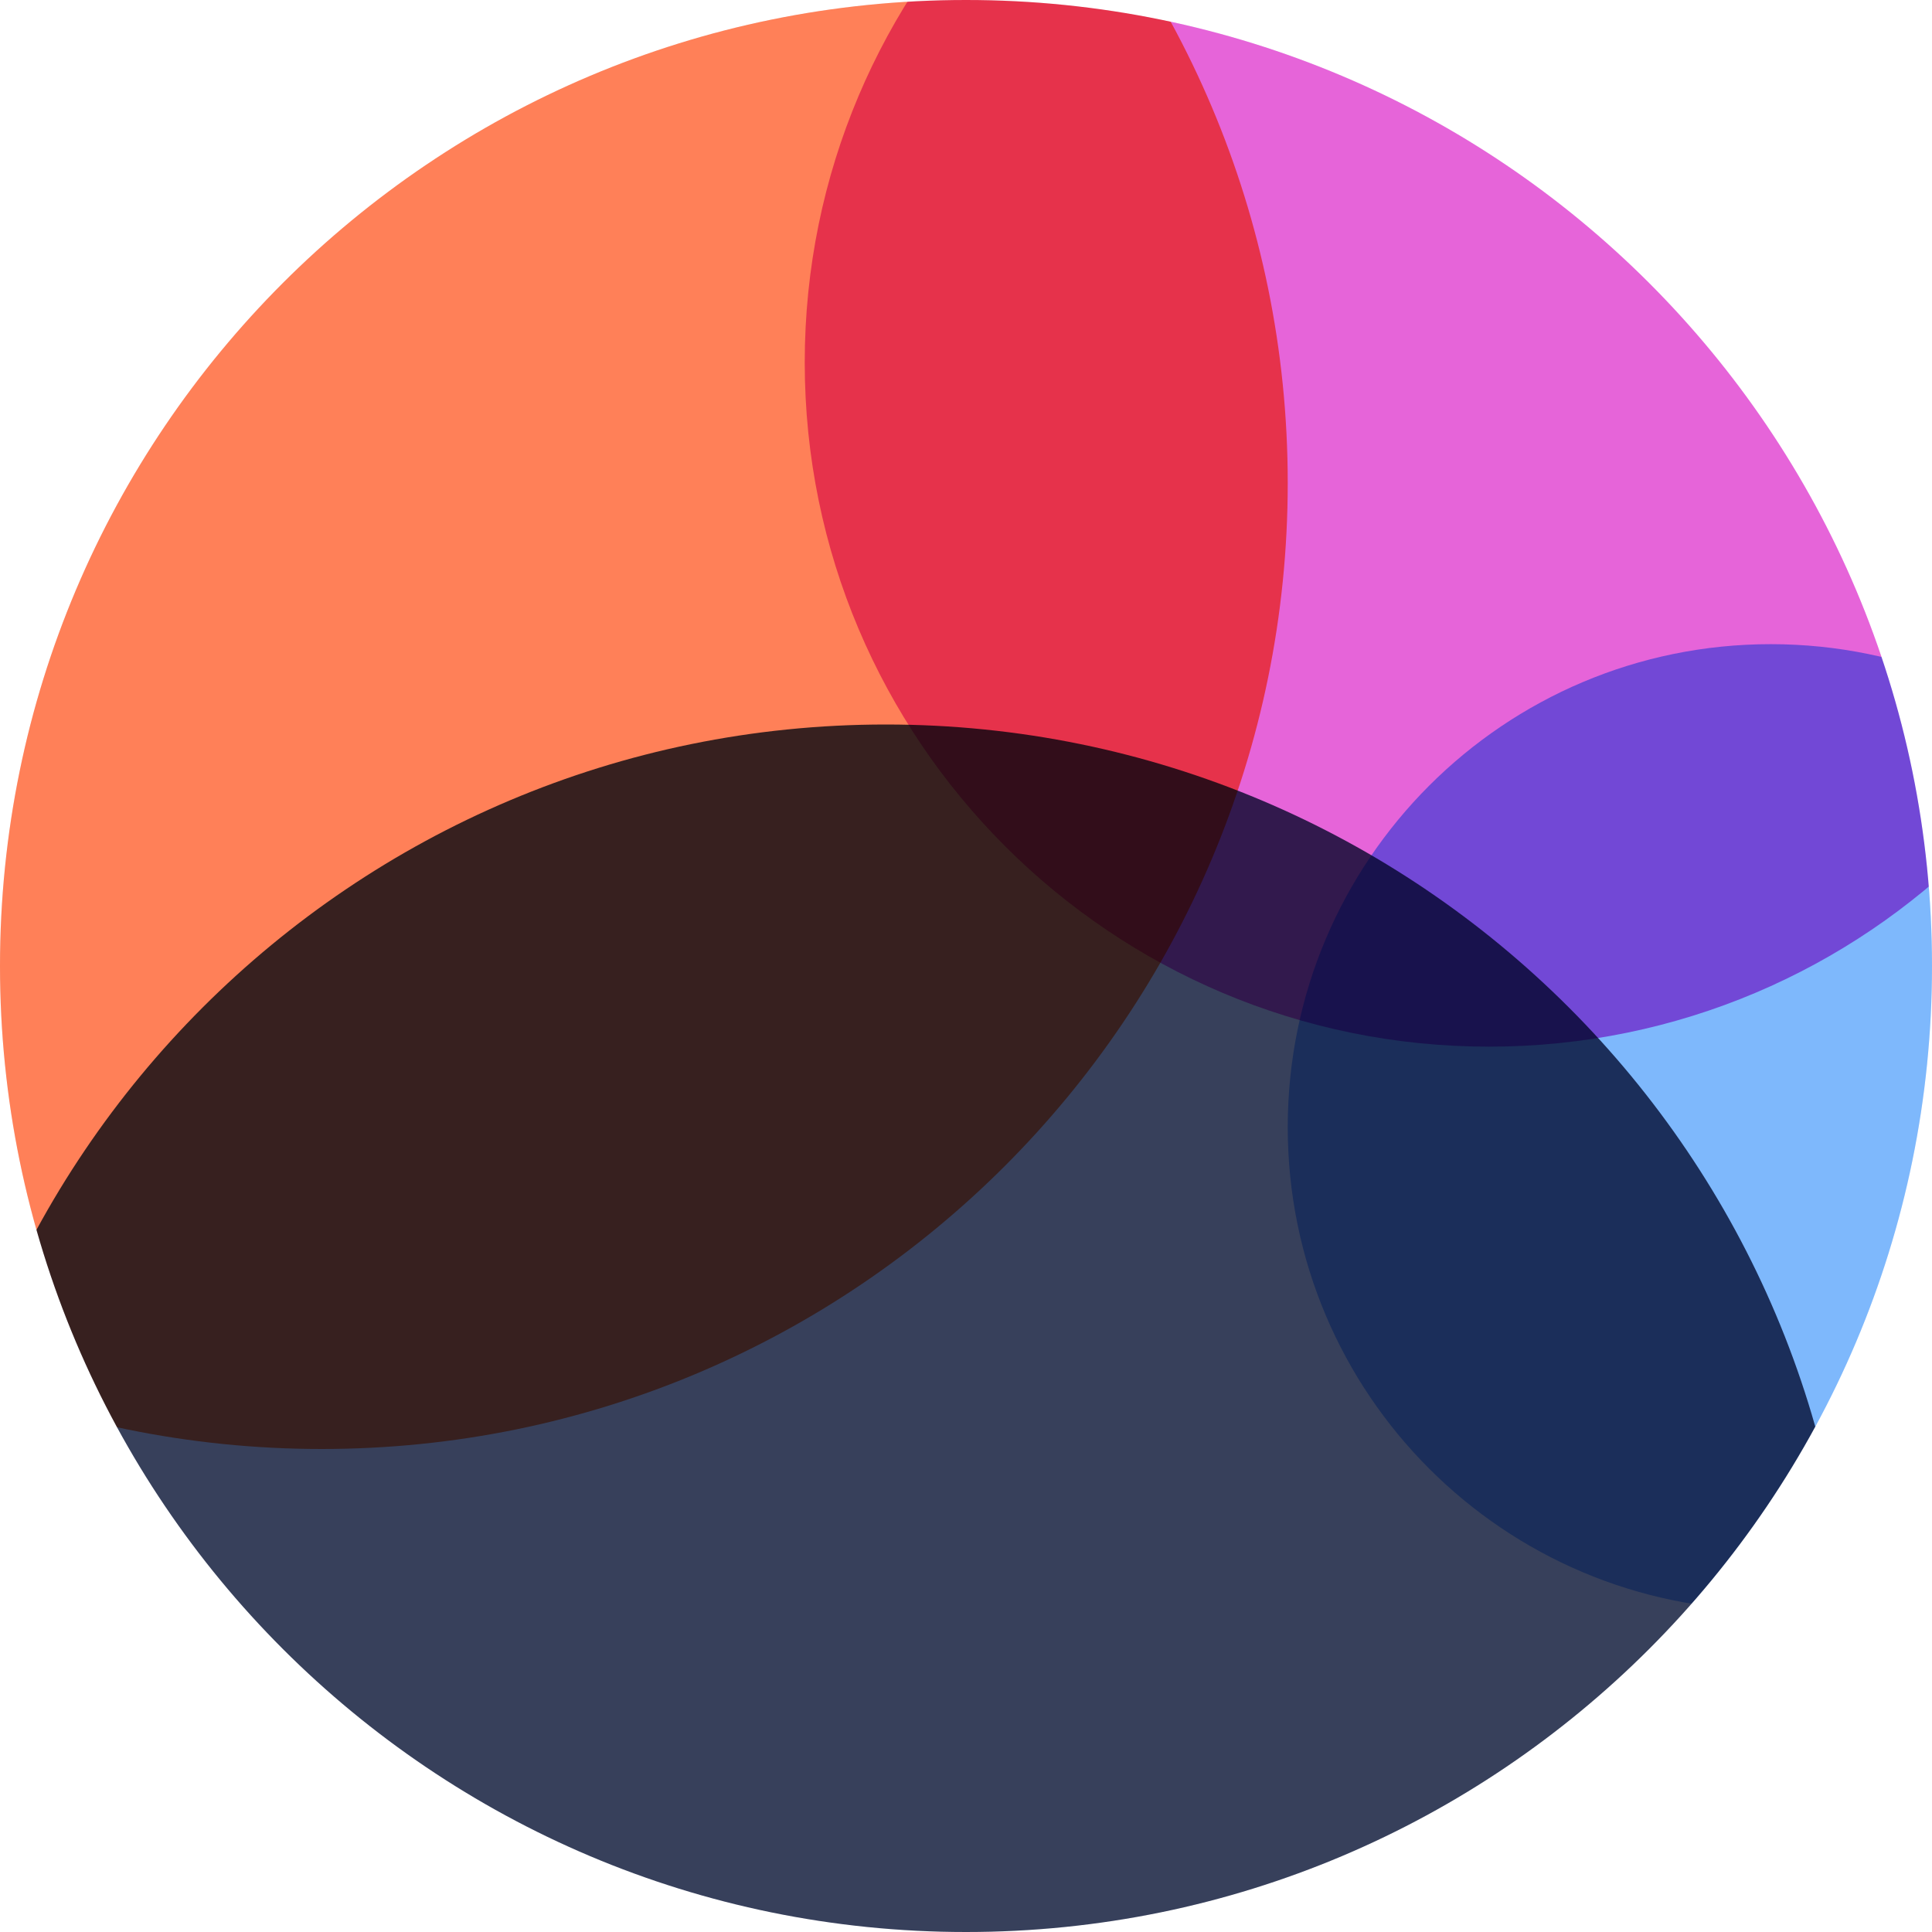
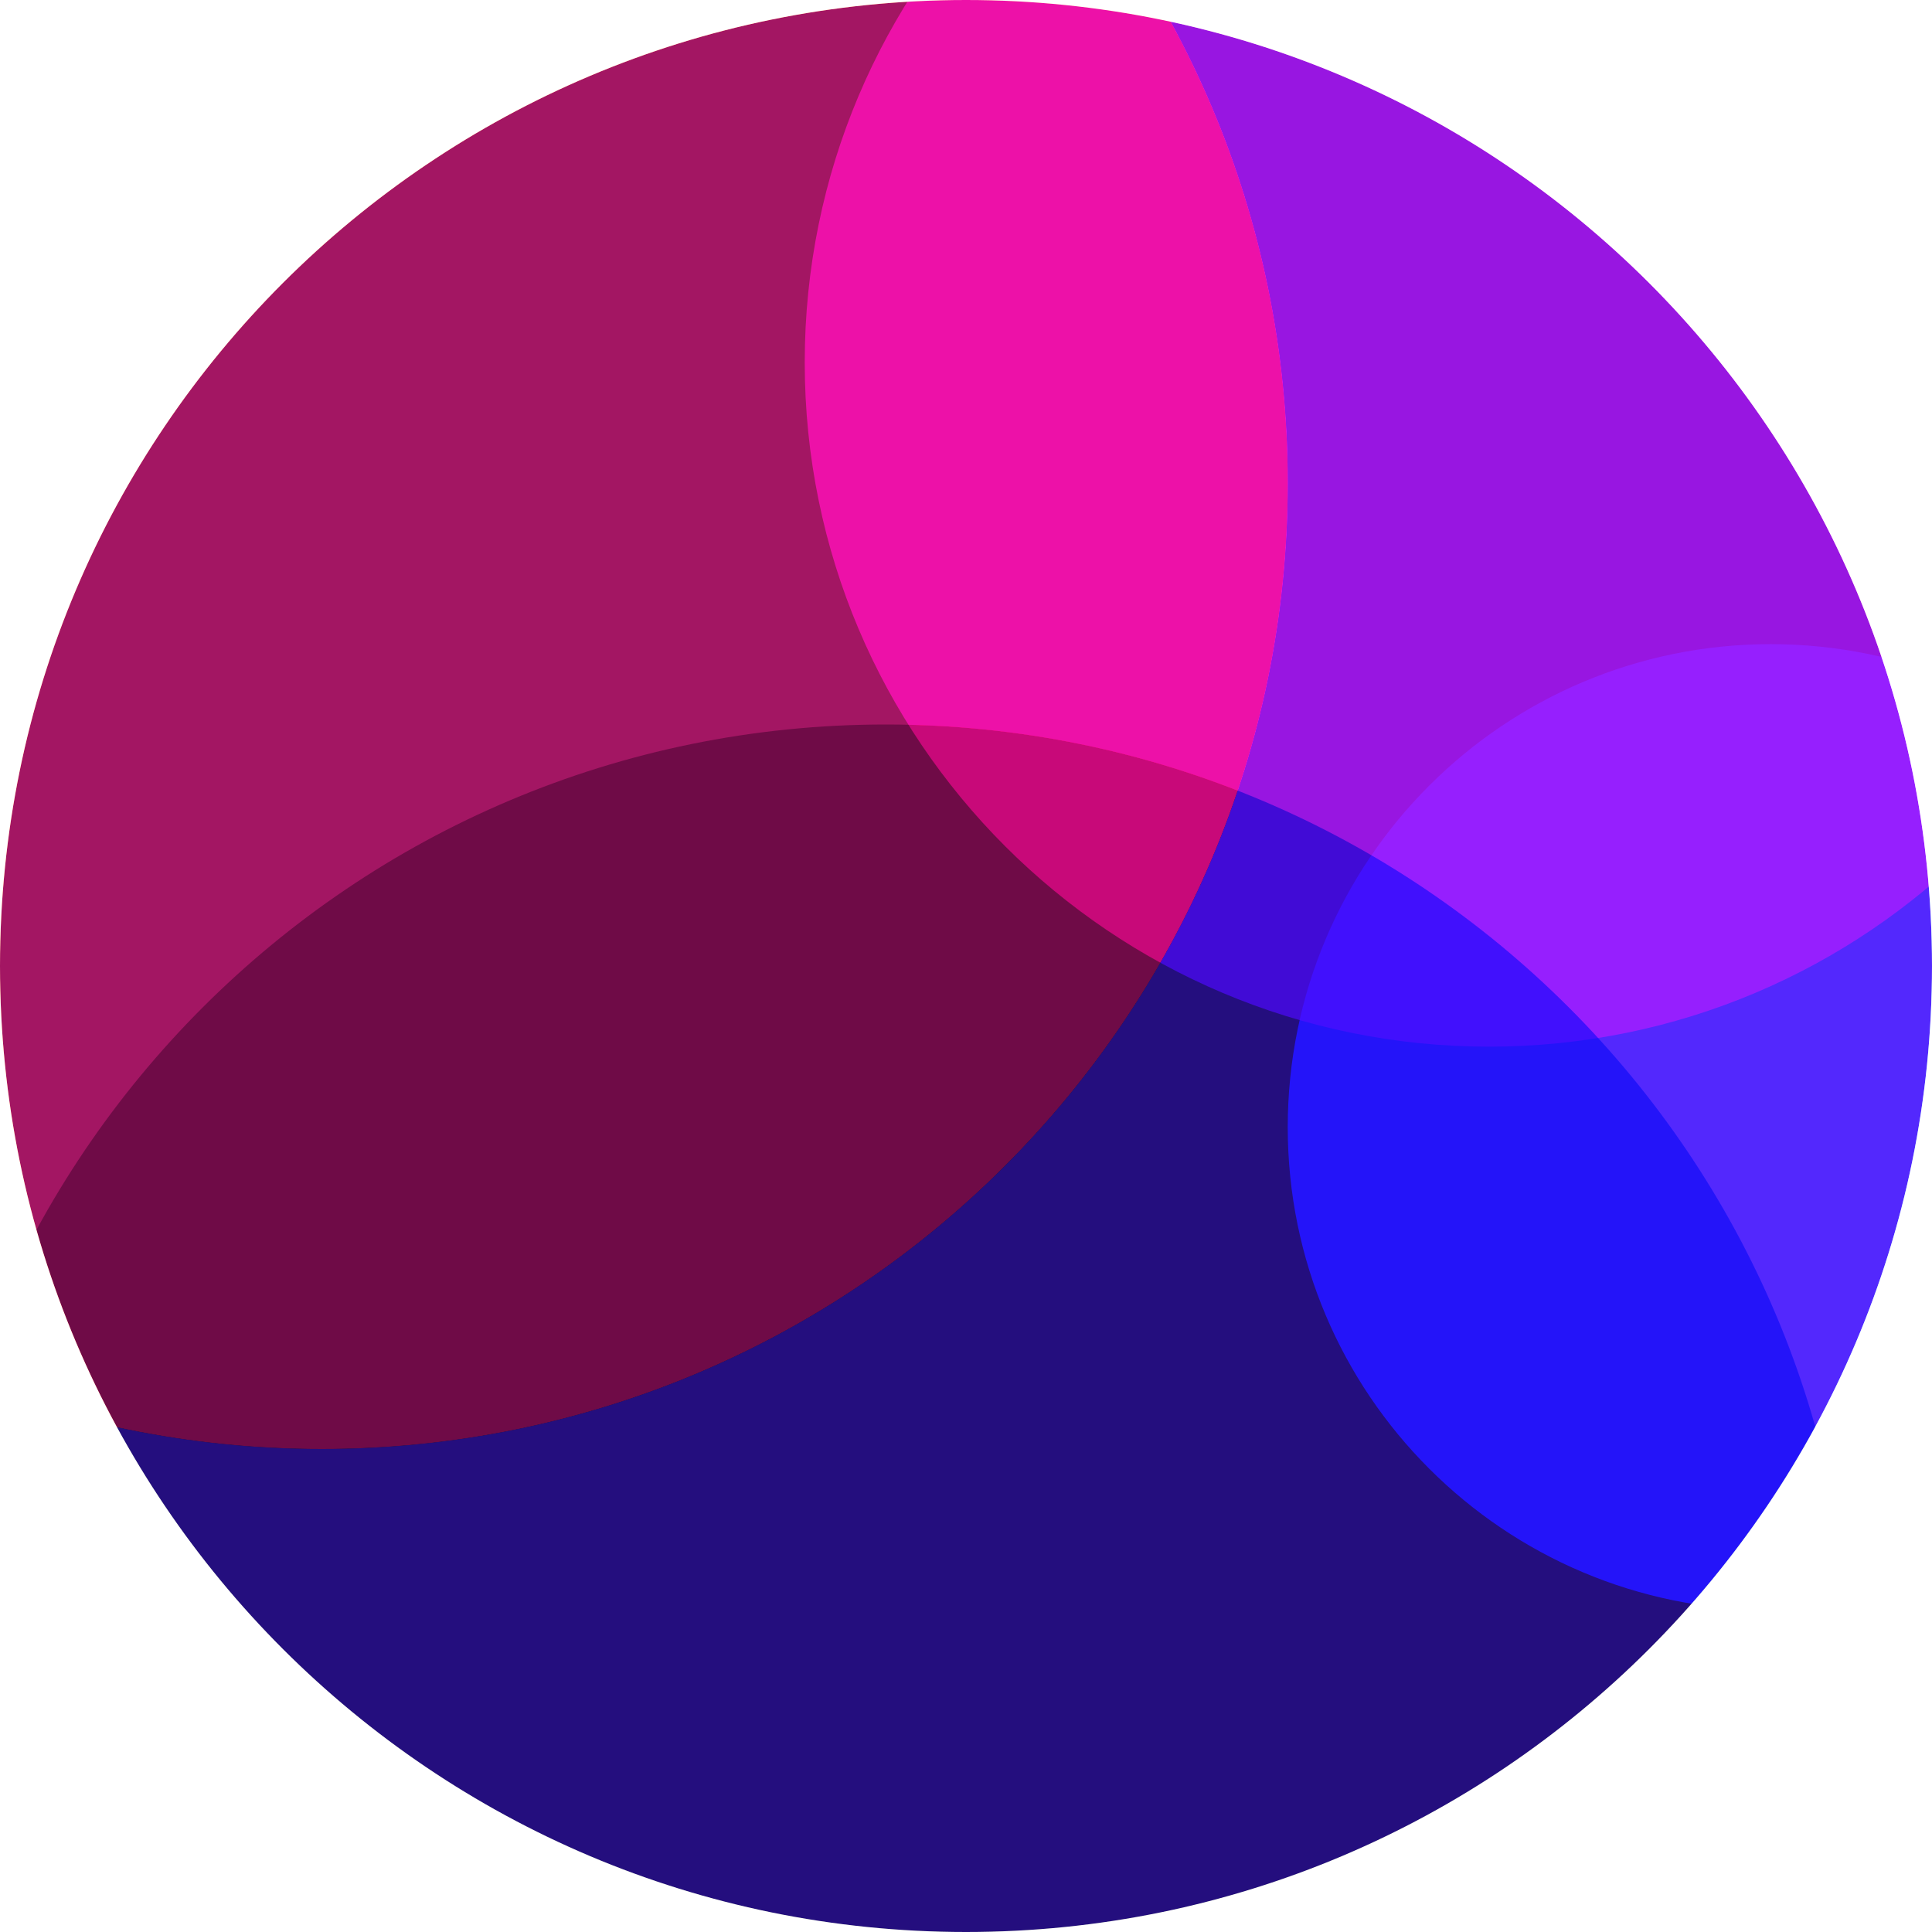
<svg xmlns="http://www.w3.org/2000/svg" width="28" height="28" viewBox="0 0 36 36" fill="none">
-   <circle cx="18" cy="18" r="18" fill="#EEEFF6" />
-   <mask id="mask0_1733_2791" style="mask-type:alpha" maskUnits="userSpaceOnUse" x="0" y="0" width="36" height="36">
+   <mask id="mask0_1733_2799" style="mask-type:alpha" maskUnits="userSpaceOnUse" x="0" y="0" width="36" height="36">
    <circle cx="18" cy="18" r="18" fill="#EEEFF6" />
  </mask>
-   <g mask="url(#mask0_1733_2791)">
-     <g style="mix-blend-mode:multiply">
-       <circle cx="5.995" cy="9" r="18" fill="#FF8058" />
+   <g mask="url(#mask0_1733_2799)">
+     <circle cx="18" cy="18" r="18" fill="#541C9B" />
+     <g style="mix-blend-mode:overlay">
+       <circle cx="5.995" cy="9" r="18" fill="#F86638" />
    </g>
-     <g style="mix-blend-mode:multiply">
+     <g style="mix-blend-mode:overlay">
      <circle cx="16.505" cy="31.5" r="18" fill="#37405B" />
    </g>
-     <g style="mix-blend-mode:multiply">
+     <g style="mix-blend-mode:overlay">
      <circle cx="32.995" cy="21.003" r="9" fill="#7EB8FC" />
    </g>
-     <g style="mix-blend-mode:multiply">
+     <g style="mix-blend-mode:overlay">
      <circle cx="27.745" cy="6.753" r="12.75" fill="#E664D9" />
    </g>
  </g>
</svg>
